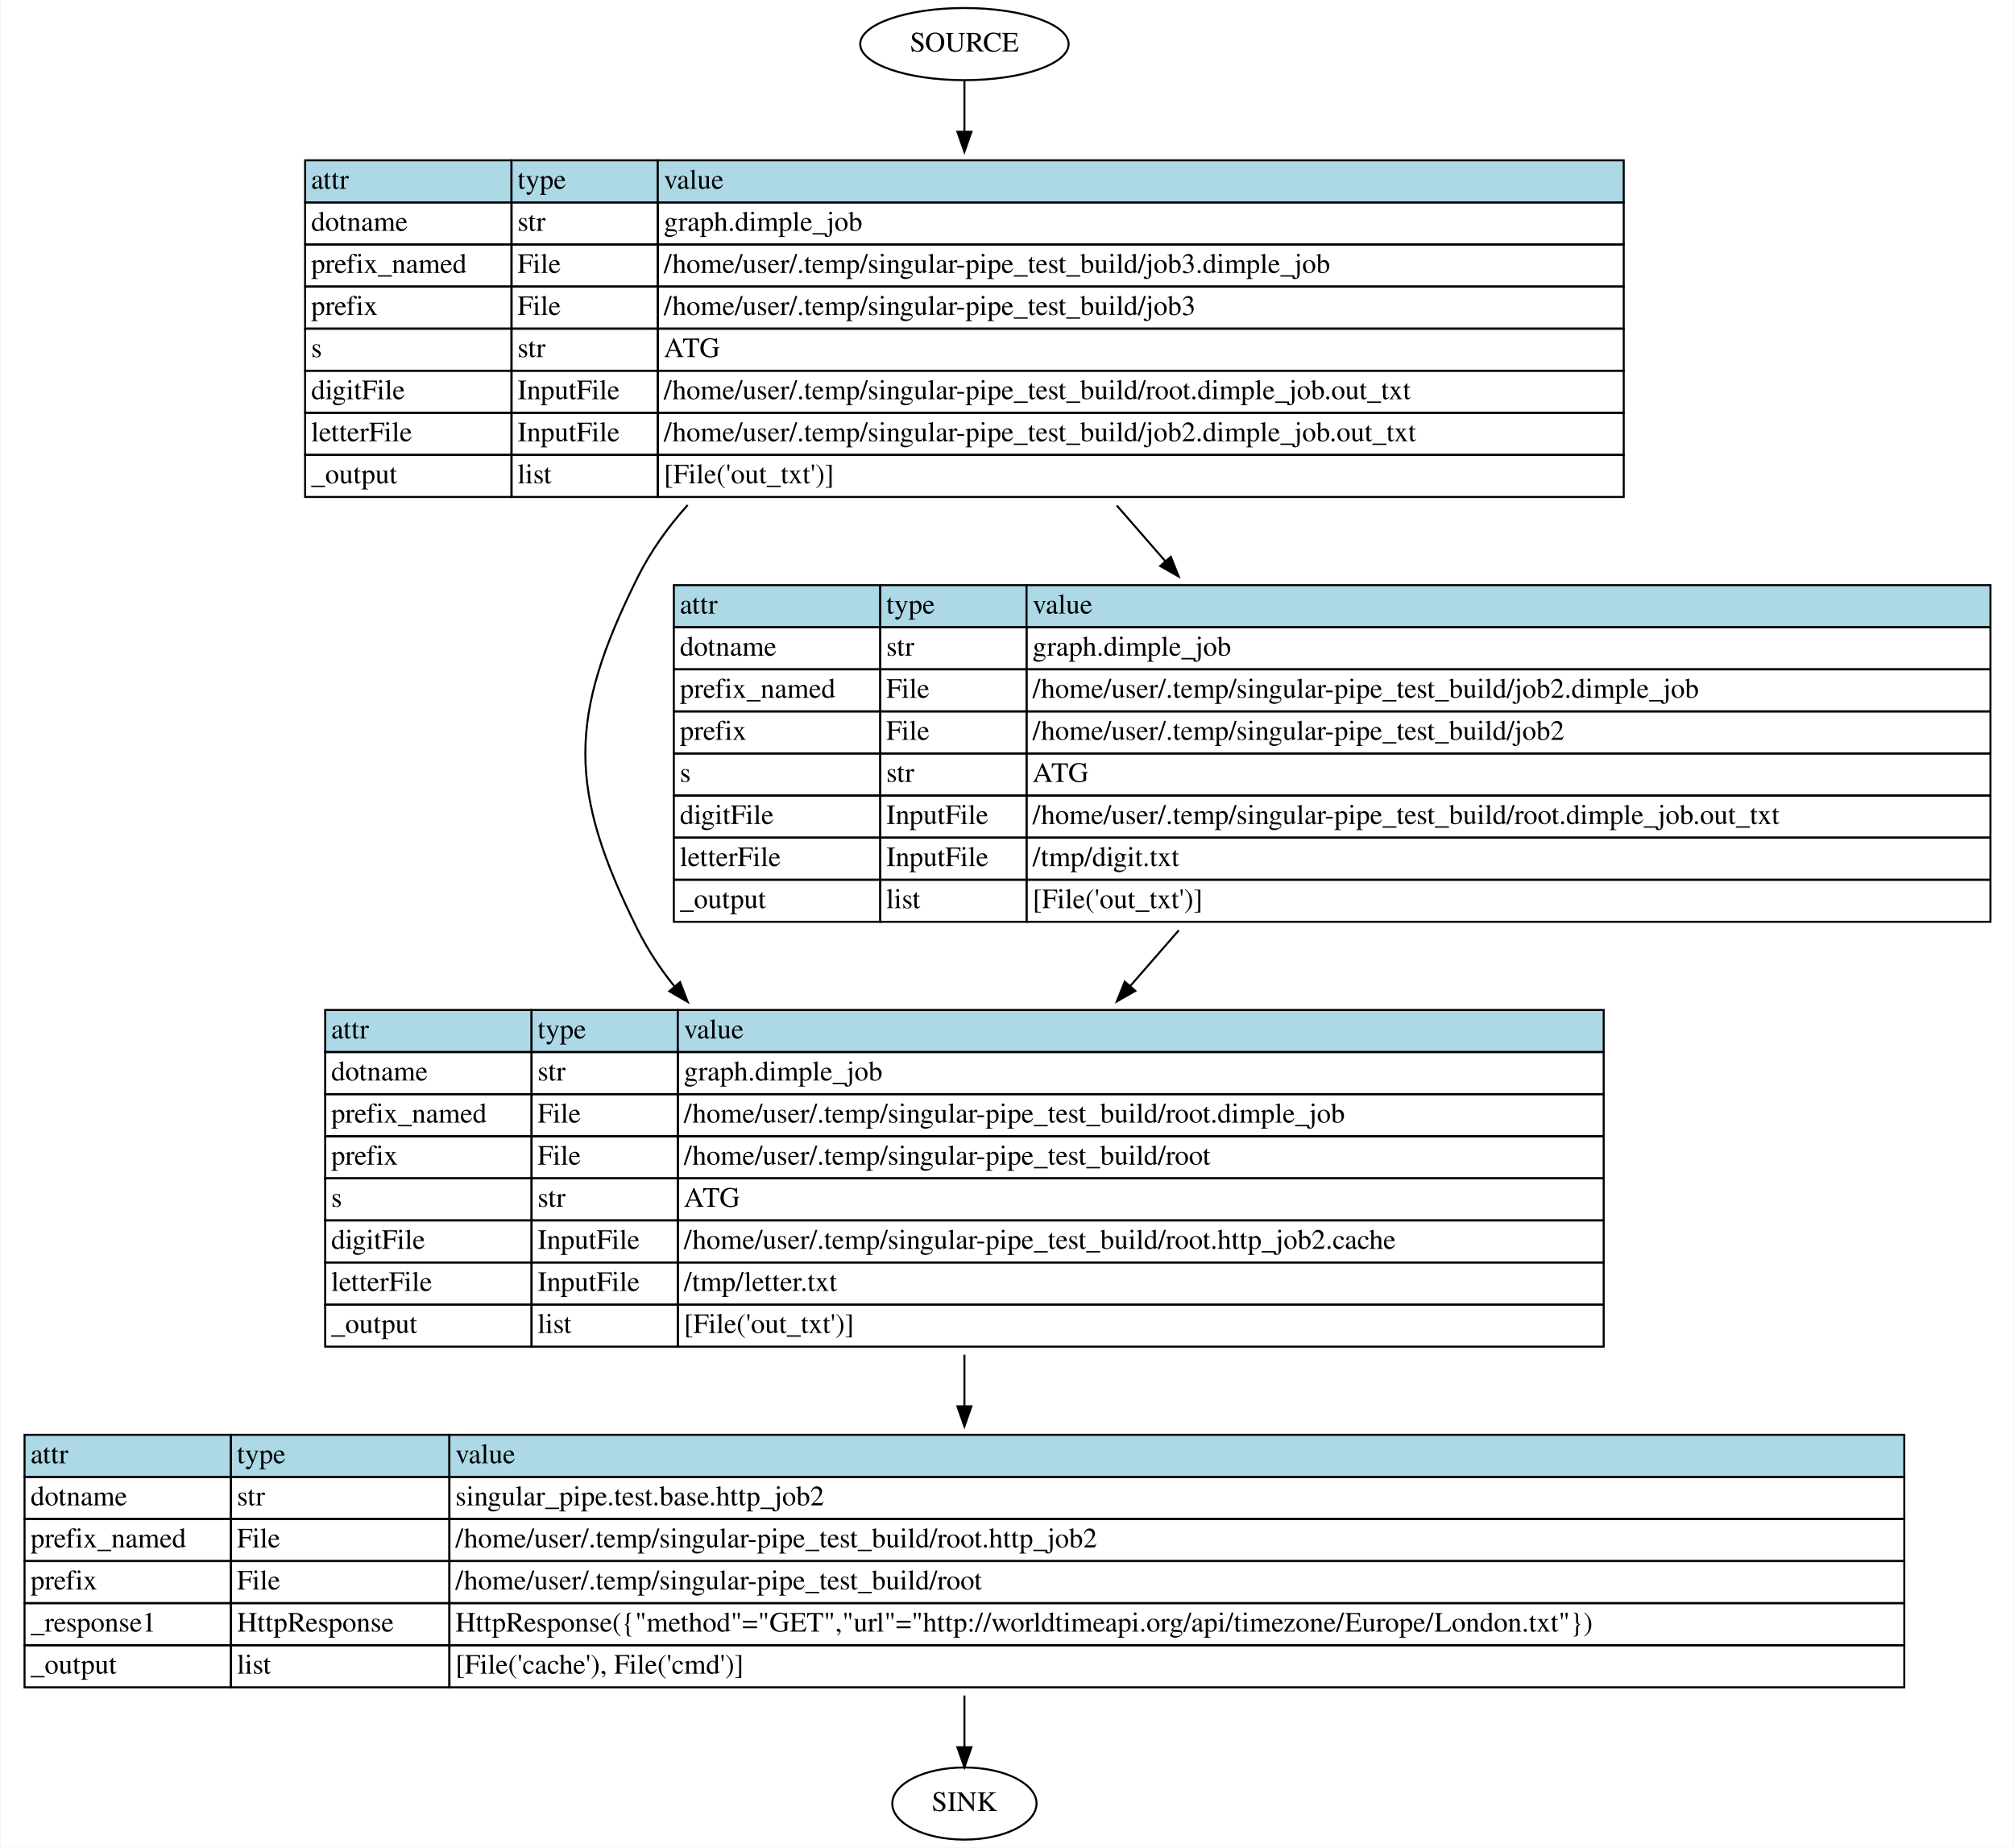
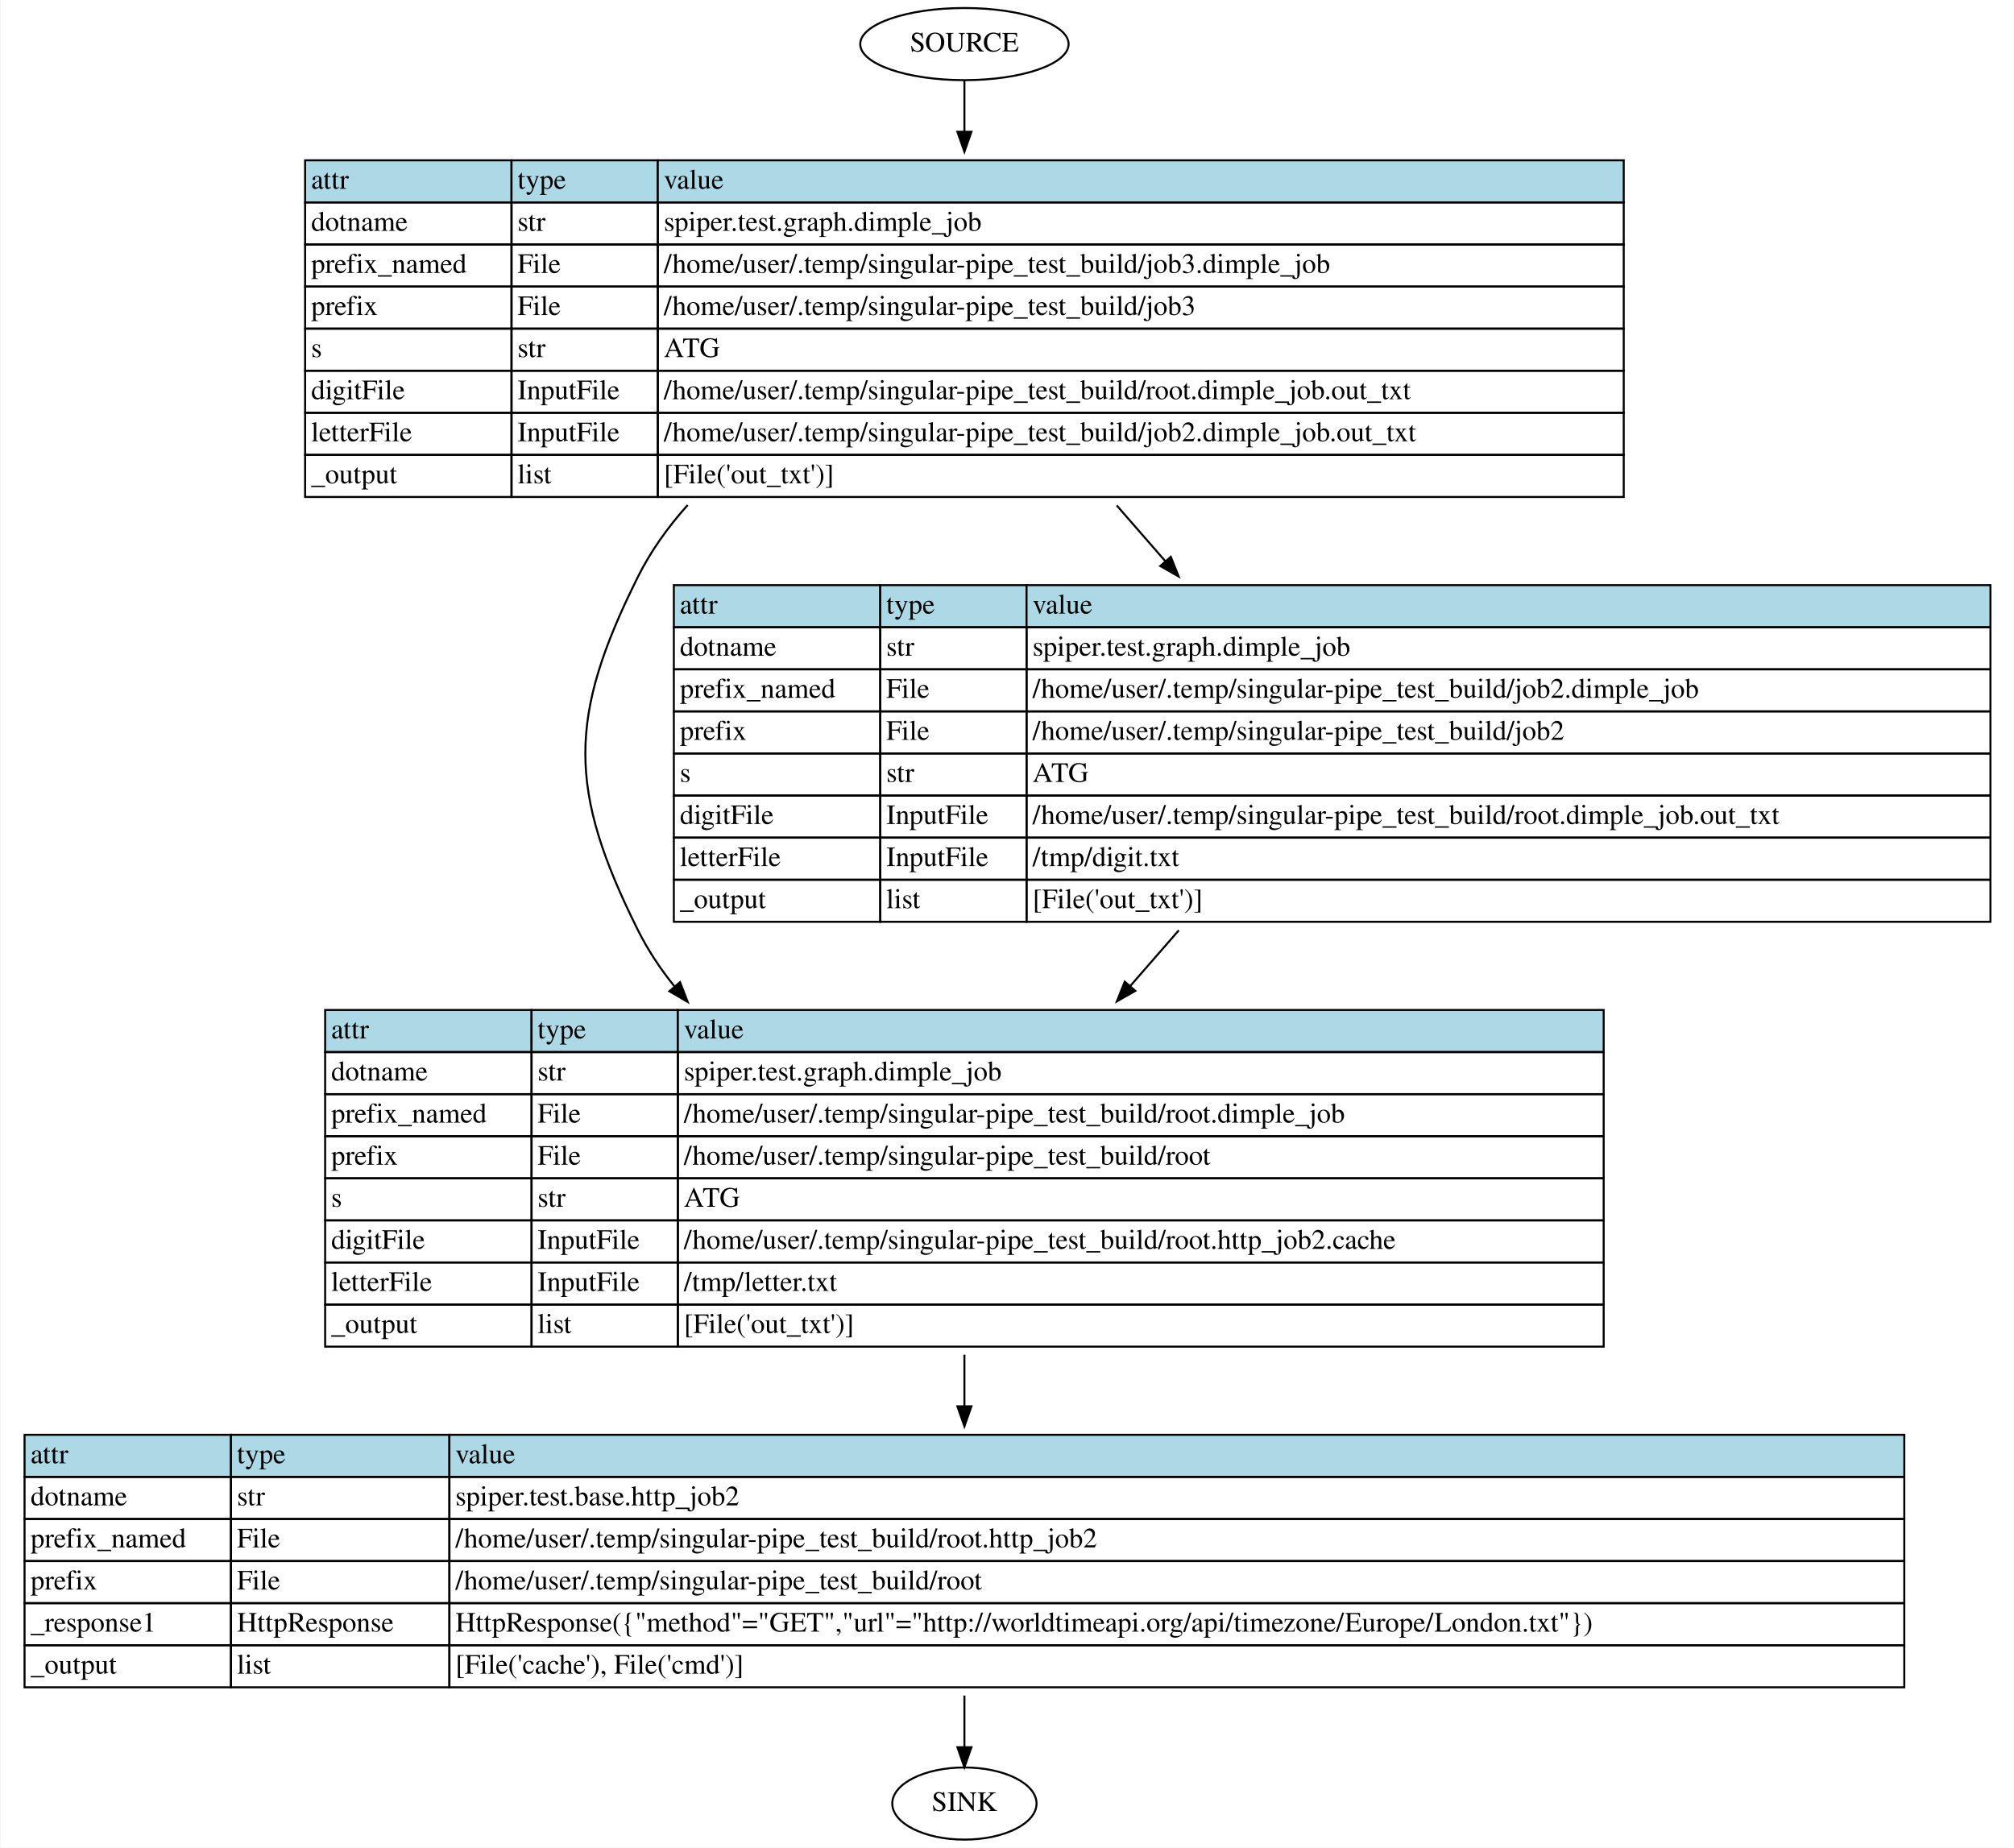
<svg xmlns="http://www.w3.org/2000/svg" width="1005pt" height="922pt" viewBox="0.00 0.00 1004.50 922.00">
  <g id="graph0" class="graph" transform="scale(1 1) rotate(0) translate(4 918)">
    <polygon fill="white" stroke="none" points="-4,4 -4,-918 1000.5,-918 1000.5,4 -4,4" />
    <g id="node1" class="node">
      <polygon fill="lightblue" stroke="none" points="8,-181 8,-202 111,-202 111,-181 8,-181" />
      <polygon fill="none" stroke="black" points="8,-181 8,-202 111,-202 111,-181 8,-181" />
      <text text-anchor="start" x="11" y="-187.8" font-family="Times,serif" font-size="14.00">attr</text>
      <polygon fill="lightblue" stroke="none" points="111,-181 111,-202 220,-202 220,-181 111,-181" />
      <polygon fill="none" stroke="black" points="111,-181 111,-202 220,-202 220,-181 111,-181" />
      <text text-anchor="start" x="114" y="-187.8" font-family="Times,serif" font-size="14.00">type</text>
      <polygon fill="lightblue" stroke="none" points="220,-181 220,-202 946,-202 946,-181 220,-181" />
      <polygon fill="none" stroke="black" points="220,-181 220,-202 946,-202 946,-181 220,-181" />
      <text text-anchor="start" x="223" y="-187.8" font-family="Times,serif" font-size="14.00">value</text>
      <polygon fill="none" stroke="black" points="8,-160 8,-181 111,-181 111,-160 8,-160" />
      <text text-anchor="start" x="11" y="-166.8" font-family="Times,serif" font-size="14.00">dotname</text>
      <polygon fill="none" stroke="black" points="111,-160 111,-181 220,-181 220,-160 111,-160" />
      <text text-anchor="start" x="114" y="-166.8" font-family="Times,serif" font-size="14.00">str</text>
      <polygon fill="none" stroke="black" points="220,-160 220,-181 946,-181 946,-160 220,-160" />
-       <text text-anchor="start" x="223" y="-166.8" font-family="Times,serif" font-size="14.00">singular_pipe.test.base.http_job2</text>
+       <text text-anchor="start" x="223" y="-166.8" font-family="Times,serif" font-size="14.00">spiper.test.base.http_job2</text>
      <polygon fill="none" stroke="black" points="8,-139 8,-160 111,-160 111,-139 8,-139" />
      <text text-anchor="start" x="11" y="-145.8" font-family="Times,serif" font-size="14.00">prefix_named</text>
      <polygon fill="none" stroke="black" points="111,-139 111,-160 220,-160 220,-139 111,-139" />
      <text text-anchor="start" x="114" y="-145.8" font-family="Times,serif" font-size="14.00">File</text>
      <polygon fill="none" stroke="black" points="220,-139 220,-160 946,-160 946,-139 220,-139" />
      <text text-anchor="start" x="223" y="-145.8" font-family="Times,serif" font-size="14.00">/home/user/.temp/singular-pipe_test_build/root.http_job2</text>
      <polygon fill="none" stroke="black" points="8,-118 8,-139 111,-139 111,-118 8,-118" />
      <text text-anchor="start" x="11" y="-124.8" font-family="Times,serif" font-size="14.00">prefix</text>
      <polygon fill="none" stroke="black" points="111,-118 111,-139 220,-139 220,-118 111,-118" />
      <text text-anchor="start" x="114" y="-124.8" font-family="Times,serif" font-size="14.00">File</text>
      <polygon fill="none" stroke="black" points="220,-118 220,-139 946,-139 946,-118 220,-118" />
      <text text-anchor="start" x="223" y="-124.8" font-family="Times,serif" font-size="14.00">/home/user/.temp/singular-pipe_test_build/root</text>
      <polygon fill="none" stroke="black" points="8,-97 8,-118 111,-118 111,-97 8,-97" />
      <text text-anchor="start" x="11" y="-103.8" font-family="Times,serif" font-size="14.00">_response1</text>
      <polygon fill="none" stroke="black" points="111,-97 111,-118 220,-118 220,-97 111,-97" />
      <text text-anchor="start" x="114" y="-103.8" font-family="Times,serif" font-size="14.00">HttpResponse</text>
      <polygon fill="none" stroke="black" points="220,-97 220,-118 946,-118 946,-97 220,-97" />
      <text text-anchor="start" x="223" y="-103.8" font-family="Times,serif" font-size="14.00">HttpResponse({"method"="GET","url"="http://worldtimeapi.org/api/timezone/Europe/London.txt"})</text>
      <polygon fill="none" stroke="black" points="8,-76 8,-97 111,-97 111,-76 8,-76" />
      <text text-anchor="start" x="11" y="-82.8" font-family="Times,serif" font-size="14.00">_output</text>
      <polygon fill="none" stroke="black" points="111,-76 111,-97 220,-97 220,-76 111,-76" />
      <text text-anchor="start" x="114" y="-82.8" font-family="Times,serif" font-size="14.00">list</text>
      <polygon fill="none" stroke="black" points="220,-76 220,-97 946,-97 946,-76 220,-76" />
      <text text-anchor="start" x="223" y="-82.8" font-family="Times,serif" font-size="14.00">[File('cache'), File('cmd')]</text>
    </g>
    <g id="node2" class="node">
      <ellipse fill="none" stroke="black" cx="477" cy="-18" rx="35.995" ry="18" />
      <text text-anchor="middle" x="477" y="-14.3" font-family="Times,serif" font-size="14.00">SINK</text>
    </g>
    <g id="edge1" class="edge">
      <path fill="none" stroke="black" d="M477,-71.888C477,-62.871 477,-54.058 477,-46.293" />
      <polygon fill="black" stroke="black" points="480.5,-46.101 477,-36.101 473.5,-46.101 480.5,-46.101" />
    </g>
    <g id="node3" class="node">
      <polygon fill="lightblue" stroke="none" points="158,-393 158,-414 261,-414 261,-393 158,-393" />
      <polygon fill="none" stroke="black" points="158,-393 158,-414 261,-414 261,-393 158,-393" />
      <text text-anchor="start" x="161" y="-399.8" font-family="Times,serif" font-size="14.00">attr</text>
      <polygon fill="lightblue" stroke="none" points="261,-393 261,-414 334,-414 334,-393 261,-393" />
      <polygon fill="none" stroke="black" points="261,-393 261,-414 334,-414 334,-393 261,-393" />
      <text text-anchor="start" x="264" y="-399.8" font-family="Times,serif" font-size="14.00">type</text>
      <polygon fill="lightblue" stroke="none" points="334,-393 334,-414 796,-414 796,-393 334,-393" />
      <polygon fill="none" stroke="black" points="334,-393 334,-414 796,-414 796,-393 334,-393" />
      <text text-anchor="start" x="337" y="-399.8" font-family="Times,serif" font-size="14.00">value</text>
      <polygon fill="none" stroke="black" points="158,-372 158,-393 261,-393 261,-372 158,-372" />
      <text text-anchor="start" x="161" y="-378.8" font-family="Times,serif" font-size="14.00">dotname</text>
      <polygon fill="none" stroke="black" points="261,-372 261,-393 334,-393 334,-372 261,-372" />
      <text text-anchor="start" x="264" y="-378.8" font-family="Times,serif" font-size="14.00">str</text>
      <polygon fill="none" stroke="black" points="334,-372 334,-393 796,-393 796,-372 334,-372" />
-       <text text-anchor="start" x="337" y="-378.8" font-family="Times,serif" font-size="14.00">graph.dimple_job</text>
+       <text text-anchor="start" x="337" y="-378.8" font-family="Times,serif" font-size="14.00">spiper.test.graph.dimple_job</text>
      <polygon fill="none" stroke="black" points="158,-351 158,-372 261,-372 261,-351 158,-351" />
      <text text-anchor="start" x="161" y="-357.8" font-family="Times,serif" font-size="14.00">prefix_named</text>
      <polygon fill="none" stroke="black" points="261,-351 261,-372 334,-372 334,-351 261,-351" />
      <text text-anchor="start" x="264" y="-357.8" font-family="Times,serif" font-size="14.00">File</text>
      <polygon fill="none" stroke="black" points="334,-351 334,-372 796,-372 796,-351 334,-351" />
      <text text-anchor="start" x="337" y="-357.8" font-family="Times,serif" font-size="14.00">/home/user/.temp/singular-pipe_test_build/root.dimple_job</text>
      <polygon fill="none" stroke="black" points="158,-330 158,-351 261,-351 261,-330 158,-330" />
      <text text-anchor="start" x="161" y="-336.8" font-family="Times,serif" font-size="14.00">prefix</text>
      <polygon fill="none" stroke="black" points="261,-330 261,-351 334,-351 334,-330 261,-330" />
      <text text-anchor="start" x="264" y="-336.8" font-family="Times,serif" font-size="14.00">File</text>
      <polygon fill="none" stroke="black" points="334,-330 334,-351 796,-351 796,-330 334,-330" />
      <text text-anchor="start" x="337" y="-336.8" font-family="Times,serif" font-size="14.00">/home/user/.temp/singular-pipe_test_build/root</text>
      <polygon fill="none" stroke="black" points="158,-309 158,-330 261,-330 261,-309 158,-309" />
      <text text-anchor="start" x="161" y="-315.8" font-family="Times,serif" font-size="14.00">s</text>
      <polygon fill="none" stroke="black" points="261,-309 261,-330 334,-330 334,-309 261,-309" />
      <text text-anchor="start" x="264" y="-315.8" font-family="Times,serif" font-size="14.00">str</text>
      <polygon fill="none" stroke="black" points="334,-309 334,-330 796,-330 796,-309 334,-309" />
      <text text-anchor="start" x="337" y="-315.8" font-family="Times,serif" font-size="14.00">ATG</text>
      <polygon fill="none" stroke="black" points="158,-288 158,-309 261,-309 261,-288 158,-288" />
      <text text-anchor="start" x="161" y="-294.8" font-family="Times,serif" font-size="14.00">digitFile</text>
      <polygon fill="none" stroke="black" points="261,-288 261,-309 334,-309 334,-288 261,-288" />
      <text text-anchor="start" x="264" y="-294.8" font-family="Times,serif" font-size="14.00">InputFile</text>
      <polygon fill="none" stroke="black" points="334,-288 334,-309 796,-309 796,-288 334,-288" />
      <text text-anchor="start" x="337" y="-294.8" font-family="Times,serif" font-size="14.00">/home/user/.temp/singular-pipe_test_build/root.http_job2.cache</text>
      <polygon fill="none" stroke="black" points="158,-267 158,-288 261,-288 261,-267 158,-267" />
      <text text-anchor="start" x="161" y="-273.8" font-family="Times,serif" font-size="14.00">letterFile</text>
      <polygon fill="none" stroke="black" points="261,-267 261,-288 334,-288 334,-267 261,-267" />
      <text text-anchor="start" x="264" y="-273.8" font-family="Times,serif" font-size="14.00">InputFile</text>
      <polygon fill="none" stroke="black" points="334,-267 334,-288 796,-288 796,-267 334,-267" />
      <text text-anchor="start" x="337" y="-273.8" font-family="Times,serif" font-size="14.00">/tmp/letter.txt</text>
      <polygon fill="none" stroke="black" points="158,-246 158,-267 261,-267 261,-246 158,-246" />
      <text text-anchor="start" x="161" y="-252.8" font-family="Times,serif" font-size="14.00">_output</text>
      <polygon fill="none" stroke="black" points="261,-246 261,-267 334,-267 334,-246 261,-246" />
      <text text-anchor="start" x="264" y="-252.8" font-family="Times,serif" font-size="14.00">list</text>
      <polygon fill="none" stroke="black" points="334,-246 334,-267 796,-267 796,-246 334,-246" />
      <text text-anchor="start" x="337" y="-252.8" font-family="Times,serif" font-size="14.00">[File('out_txt')]</text>
    </g>
    <g id="edge2" class="edge">
      <path fill="none" stroke="black" d="M477,-241.968C477,-233.427 477,-224.805 477,-216.382" />
      <polygon fill="black" stroke="black" points="480.5,-216.225 477,-206.225 473.5,-216.225 480.5,-216.225" />
    </g>
    <g id="node4" class="node">
      <polygon fill="lightblue" stroke="none" points="148,-817 148,-838 251,-838 251,-817 148,-817" />
      <polygon fill="none" stroke="black" points="148,-817 148,-838 251,-838 251,-817 148,-817" />
      <text text-anchor="start" x="151" y="-823.8" font-family="Times,serif" font-size="14.00">attr</text>
      <polygon fill="lightblue" stroke="none" points="251,-817 251,-838 324,-838 324,-817 251,-817" />
      <polygon fill="none" stroke="black" points="251,-817 251,-838 324,-838 324,-817 251,-817" />
      <text text-anchor="start" x="254" y="-823.8" font-family="Times,serif" font-size="14.00">type</text>
      <polygon fill="lightblue" stroke="none" points="324,-817 324,-838 806,-838 806,-817 324,-817" />
      <polygon fill="none" stroke="black" points="324,-817 324,-838 806,-838 806,-817 324,-817" />
      <text text-anchor="start" x="327" y="-823.8" font-family="Times,serif" font-size="14.00">value</text>
      <polygon fill="none" stroke="black" points="148,-796 148,-817 251,-817 251,-796 148,-796" />
      <text text-anchor="start" x="151" y="-802.8" font-family="Times,serif" font-size="14.00">dotname</text>
      <polygon fill="none" stroke="black" points="251,-796 251,-817 324,-817 324,-796 251,-796" />
      <text text-anchor="start" x="254" y="-802.8" font-family="Times,serif" font-size="14.00">str</text>
      <polygon fill="none" stroke="black" points="324,-796 324,-817 806,-817 806,-796 324,-796" />
-       <text text-anchor="start" x="327" y="-802.8" font-family="Times,serif" font-size="14.00">graph.dimple_job</text>
+       <text text-anchor="start" x="327" y="-802.8" font-family="Times,serif" font-size="14.00">spiper.test.graph.dimple_job</text>
      <polygon fill="none" stroke="black" points="148,-775 148,-796 251,-796 251,-775 148,-775" />
      <text text-anchor="start" x="151" y="-781.8" font-family="Times,serif" font-size="14.00">prefix_named</text>
      <polygon fill="none" stroke="black" points="251,-775 251,-796 324,-796 324,-775 251,-775" />
      <text text-anchor="start" x="254" y="-781.8" font-family="Times,serif" font-size="14.00">File</text>
      <polygon fill="none" stroke="black" points="324,-775 324,-796 806,-796 806,-775 324,-775" />
      <text text-anchor="start" x="327" y="-781.8" font-family="Times,serif" font-size="14.00">/home/user/.temp/singular-pipe_test_build/job3.dimple_job</text>
      <polygon fill="none" stroke="black" points="148,-754 148,-775 251,-775 251,-754 148,-754" />
      <text text-anchor="start" x="151" y="-760.8" font-family="Times,serif" font-size="14.00">prefix</text>
      <polygon fill="none" stroke="black" points="251,-754 251,-775 324,-775 324,-754 251,-754" />
      <text text-anchor="start" x="254" y="-760.8" font-family="Times,serif" font-size="14.00">File</text>
      <polygon fill="none" stroke="black" points="324,-754 324,-775 806,-775 806,-754 324,-754" />
      <text text-anchor="start" x="327" y="-760.8" font-family="Times,serif" font-size="14.00">/home/user/.temp/singular-pipe_test_build/job3</text>
      <polygon fill="none" stroke="black" points="148,-733 148,-754 251,-754 251,-733 148,-733" />
      <text text-anchor="start" x="151" y="-739.8" font-family="Times,serif" font-size="14.00">s</text>
      <polygon fill="none" stroke="black" points="251,-733 251,-754 324,-754 324,-733 251,-733" />
      <text text-anchor="start" x="254" y="-739.8" font-family="Times,serif" font-size="14.00">str</text>
      <polygon fill="none" stroke="black" points="324,-733 324,-754 806,-754 806,-733 324,-733" />
      <text text-anchor="start" x="327" y="-739.8" font-family="Times,serif" font-size="14.00">ATG</text>
      <polygon fill="none" stroke="black" points="148,-712 148,-733 251,-733 251,-712 148,-712" />
      <text text-anchor="start" x="151" y="-718.8" font-family="Times,serif" font-size="14.00">digitFile</text>
      <polygon fill="none" stroke="black" points="251,-712 251,-733 324,-733 324,-712 251,-712" />
      <text text-anchor="start" x="254" y="-718.8" font-family="Times,serif" font-size="14.00">InputFile</text>
      <polygon fill="none" stroke="black" points="324,-712 324,-733 806,-733 806,-712 324,-712" />
      <text text-anchor="start" x="327" y="-718.8" font-family="Times,serif" font-size="14.00">/home/user/.temp/singular-pipe_test_build/root.dimple_job.out_txt</text>
      <polygon fill="none" stroke="black" points="148,-691 148,-712 251,-712 251,-691 148,-691" />
      <text text-anchor="start" x="151" y="-697.8" font-family="Times,serif" font-size="14.00">letterFile</text>
      <polygon fill="none" stroke="black" points="251,-691 251,-712 324,-712 324,-691 251,-691" />
      <text text-anchor="start" x="254" y="-697.8" font-family="Times,serif" font-size="14.00">InputFile</text>
      <polygon fill="none" stroke="black" points="324,-691 324,-712 806,-712 806,-691 324,-691" />
      <text text-anchor="start" x="327" y="-697.8" font-family="Times,serif" font-size="14.00">/home/user/.temp/singular-pipe_test_build/job2.dimple_job.out_txt</text>
      <polygon fill="none" stroke="black" points="148,-670 148,-691 251,-691 251,-670 148,-670" />
      <text text-anchor="start" x="151" y="-676.8" font-family="Times,serif" font-size="14.00">_output</text>
      <polygon fill="none" stroke="black" points="251,-670 251,-691 324,-691 324,-670 251,-670" />
      <text text-anchor="start" x="254" y="-676.8" font-family="Times,serif" font-size="14.00">list</text>
      <polygon fill="none" stroke="black" points="324,-670 324,-691 806,-691 806,-670 324,-670" />
      <text text-anchor="start" x="327" y="-676.8" font-family="Times,serif" font-size="14.00">[File('out_txt')]</text>
    </g>
    <g id="edge3" class="edge">
      <path fill="none" stroke="black" d="M338.918,-665.984C329.067,-655.008 320.481,-643.01 314,-630 279.121,-559.985 279.121,-524.015 314,-454 319.013,-443.937 325.285,-434.481 332.427,-425.634" />
      <polygon fill="black" stroke="black" points="335.096,-427.898 338.918,-418.016 329.768,-423.358 335.096,-427.898" />
    </g>
    <g id="node5" class="node">
      <polygon fill="lightblue" stroke="none" points="332,-605 332,-626 435,-626 435,-605 332,-605" />
      <polygon fill="none" stroke="black" points="332,-605 332,-626 435,-626 435,-605 332,-605" />
      <text text-anchor="start" x="335" y="-611.8" font-family="Times,serif" font-size="14.00">attr</text>
      <polygon fill="lightblue" stroke="none" points="435,-605 435,-626 508,-626 508,-605 435,-605" />
      <polygon fill="none" stroke="black" points="435,-605 435,-626 508,-626 508,-605 435,-605" />
      <text text-anchor="start" x="438" y="-611.8" font-family="Times,serif" font-size="14.00">type</text>
      <polygon fill="lightblue" stroke="none" points="508,-605 508,-626 989,-626 989,-605 508,-605" />
      <polygon fill="none" stroke="black" points="508,-605 508,-626 989,-626 989,-605 508,-605" />
      <text text-anchor="start" x="511" y="-611.8" font-family="Times,serif" font-size="14.00">value</text>
      <polygon fill="none" stroke="black" points="332,-584 332,-605 435,-605 435,-584 332,-584" />
      <text text-anchor="start" x="335" y="-590.8" font-family="Times,serif" font-size="14.00">dotname</text>
      <polygon fill="none" stroke="black" points="435,-584 435,-605 508,-605 508,-584 435,-584" />
      <text text-anchor="start" x="438" y="-590.8" font-family="Times,serif" font-size="14.00">str</text>
      <polygon fill="none" stroke="black" points="508,-584 508,-605 989,-605 989,-584 508,-584" />
-       <text text-anchor="start" x="511" y="-590.8" font-family="Times,serif" font-size="14.00">graph.dimple_job</text>
+       <text text-anchor="start" x="511" y="-590.8" font-family="Times,serif" font-size="14.00">spiper.test.graph.dimple_job</text>
      <polygon fill="none" stroke="black" points="332,-563 332,-584 435,-584 435,-563 332,-563" />
      <text text-anchor="start" x="335" y="-569.8" font-family="Times,serif" font-size="14.00">prefix_named</text>
      <polygon fill="none" stroke="black" points="435,-563 435,-584 508,-584 508,-563 435,-563" />
      <text text-anchor="start" x="438" y="-569.8" font-family="Times,serif" font-size="14.00">File</text>
      <polygon fill="none" stroke="black" points="508,-563 508,-584 989,-584 989,-563 508,-563" />
      <text text-anchor="start" x="511" y="-569.8" font-family="Times,serif" font-size="14.00">/home/user/.temp/singular-pipe_test_build/job2.dimple_job</text>
      <polygon fill="none" stroke="black" points="332,-542 332,-563 435,-563 435,-542 332,-542" />
      <text text-anchor="start" x="335" y="-548.8" font-family="Times,serif" font-size="14.00">prefix</text>
      <polygon fill="none" stroke="black" points="435,-542 435,-563 508,-563 508,-542 435,-542" />
      <text text-anchor="start" x="438" y="-548.8" font-family="Times,serif" font-size="14.00">File</text>
      <polygon fill="none" stroke="black" points="508,-542 508,-563 989,-563 989,-542 508,-542" />
      <text text-anchor="start" x="511" y="-548.8" font-family="Times,serif" font-size="14.00">/home/user/.temp/singular-pipe_test_build/job2</text>
      <polygon fill="none" stroke="black" points="332,-521 332,-542 435,-542 435,-521 332,-521" />
      <text text-anchor="start" x="335" y="-527.8" font-family="Times,serif" font-size="14.00">s</text>
      <polygon fill="none" stroke="black" points="435,-521 435,-542 508,-542 508,-521 435,-521" />
      <text text-anchor="start" x="438" y="-527.8" font-family="Times,serif" font-size="14.00">str</text>
      <polygon fill="none" stroke="black" points="508,-521 508,-542 989,-542 989,-521 508,-521" />
      <text text-anchor="start" x="511" y="-527.8" font-family="Times,serif" font-size="14.00">ATG</text>
      <polygon fill="none" stroke="black" points="332,-500 332,-521 435,-521 435,-500 332,-500" />
      <text text-anchor="start" x="335" y="-506.8" font-family="Times,serif" font-size="14.00">digitFile</text>
      <polygon fill="none" stroke="black" points="435,-500 435,-521 508,-521 508,-500 435,-500" />
      <text text-anchor="start" x="438" y="-506.8" font-family="Times,serif" font-size="14.00">InputFile</text>
      <polygon fill="none" stroke="black" points="508,-500 508,-521 989,-521 989,-500 508,-500" />
      <text text-anchor="start" x="511" y="-506.8" font-family="Times,serif" font-size="14.00">/home/user/.temp/singular-pipe_test_build/root.dimple_job.out_txt</text>
      <polygon fill="none" stroke="black" points="332,-479 332,-500 435,-500 435,-479 332,-479" />
      <text text-anchor="start" x="335" y="-485.8" font-family="Times,serif" font-size="14.00">letterFile</text>
      <polygon fill="none" stroke="black" points="435,-479 435,-500 508,-500 508,-479 435,-479" />
      <text text-anchor="start" x="438" y="-485.8" font-family="Times,serif" font-size="14.00">InputFile</text>
      <polygon fill="none" stroke="black" points="508,-479 508,-500 989,-500 989,-479 508,-479" />
      <text text-anchor="start" x="511" y="-485.8" font-family="Times,serif" font-size="14.00">/tmp/digit.txt</text>
      <polygon fill="none" stroke="black" points="332,-458 332,-479 435,-479 435,-458 332,-458" />
      <text text-anchor="start" x="335" y="-464.8" font-family="Times,serif" font-size="14.00">_output</text>
      <polygon fill="none" stroke="black" points="435,-458 435,-479 508,-479 508,-458 435,-458" />
      <text text-anchor="start" x="438" y="-464.8" font-family="Times,serif" font-size="14.00">list</text>
      <polygon fill="none" stroke="black" points="508,-458 508,-479 989,-479 989,-458 508,-458" />
      <text text-anchor="start" x="511" y="-464.8" font-family="Times,serif" font-size="14.00">[File('out_txt')]</text>
    </g>
    <g id="edge5" class="edge">
      <path fill="none" stroke="black" d="M553.019,-665.765C560.998,-656.609 569.138,-647.268 577.188,-638.03" />
      <polygon fill="black" stroke="black" points="579.992,-640.14 583.923,-630.301 574.715,-635.541 579.992,-640.14" />
    </g>
    <g id="edge4" class="edge">
      <path fill="none" stroke="black" d="M583.981,-453.765C576.002,-444.609 567.862,-435.268 559.812,-426.03" />
      <polygon fill="black" stroke="black" points="562.285,-423.541 553.077,-418.301 557.008,-428.14 562.285,-423.541" />
    </g>
    <g id="node6" class="node">
      <ellipse fill="none" stroke="black" cx="477" cy="-896" rx="51.991" ry="18" />
      <text text-anchor="middle" x="477" y="-892.3" font-family="Times,serif" font-size="14.00">SOURCE</text>
    </g>
    <g id="edge6" class="edge">
      <path fill="none" stroke="black" d="M477,-877.833C477,-870.788 477,-862.037 477,-852.471" />
      <polygon fill="black" stroke="black" points="480.5,-852.247 477,-842.247 473.5,-852.247 480.5,-852.247" />
    </g>
  </g>
</svg>
